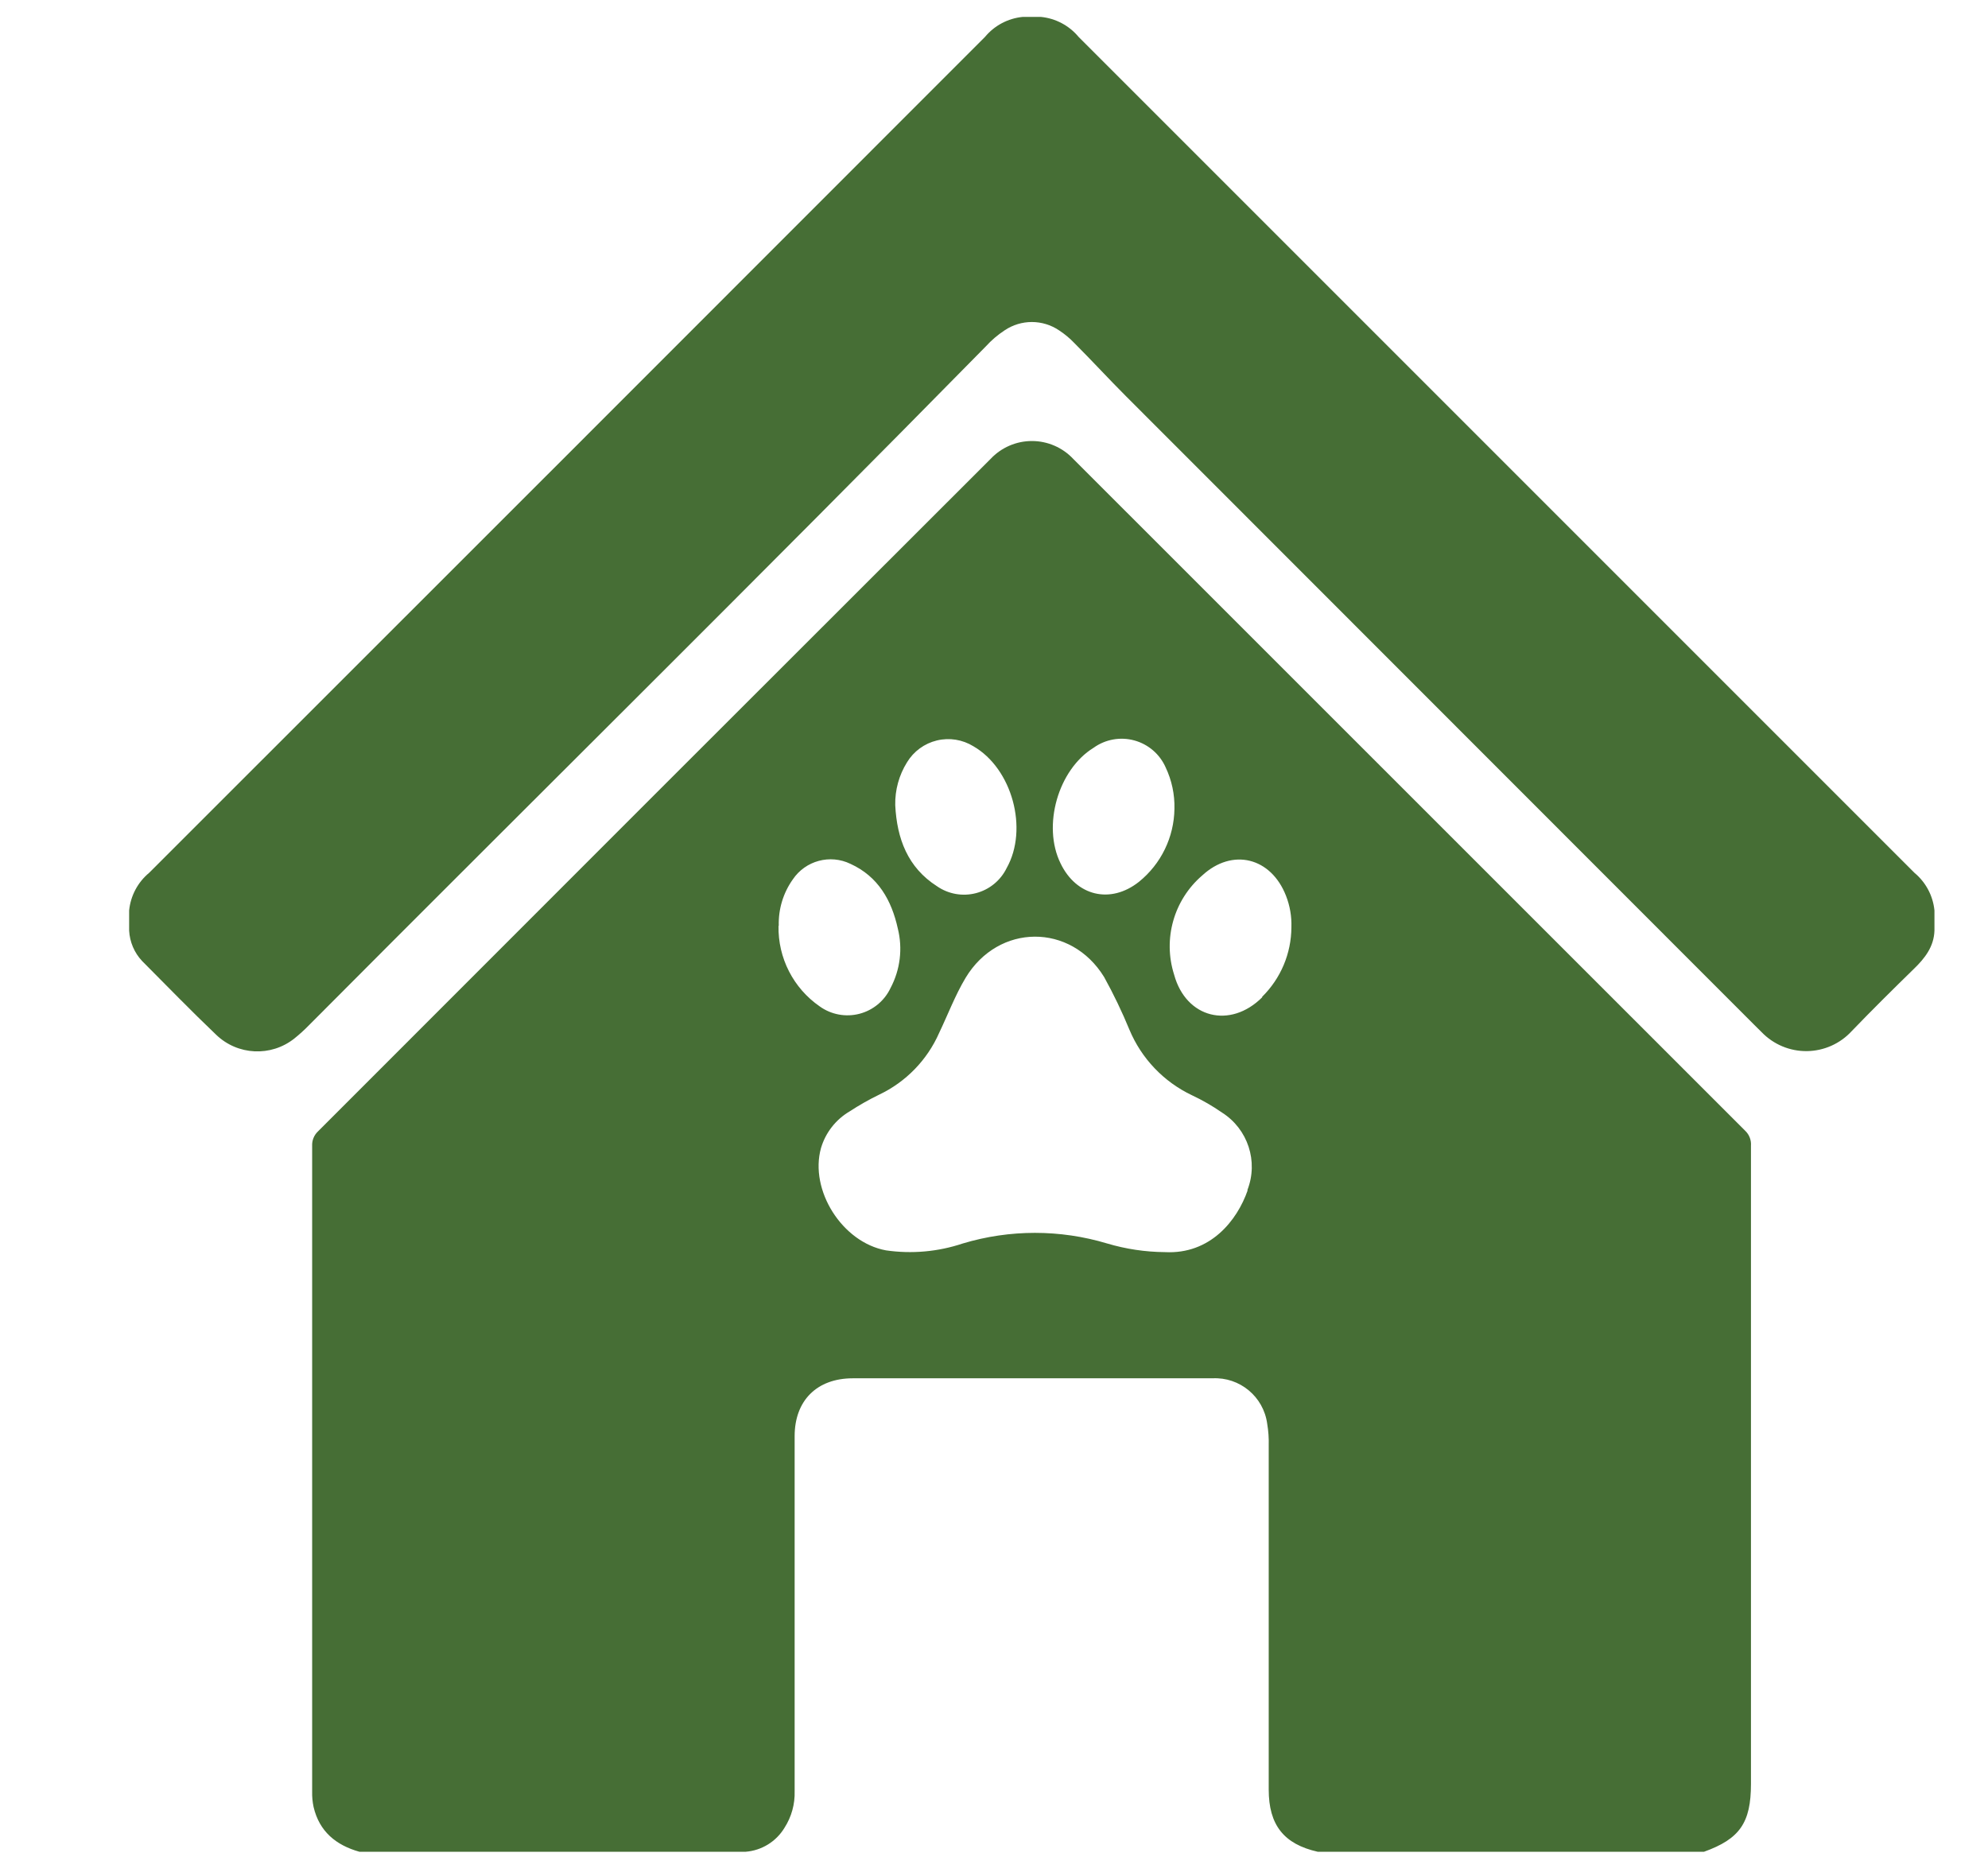
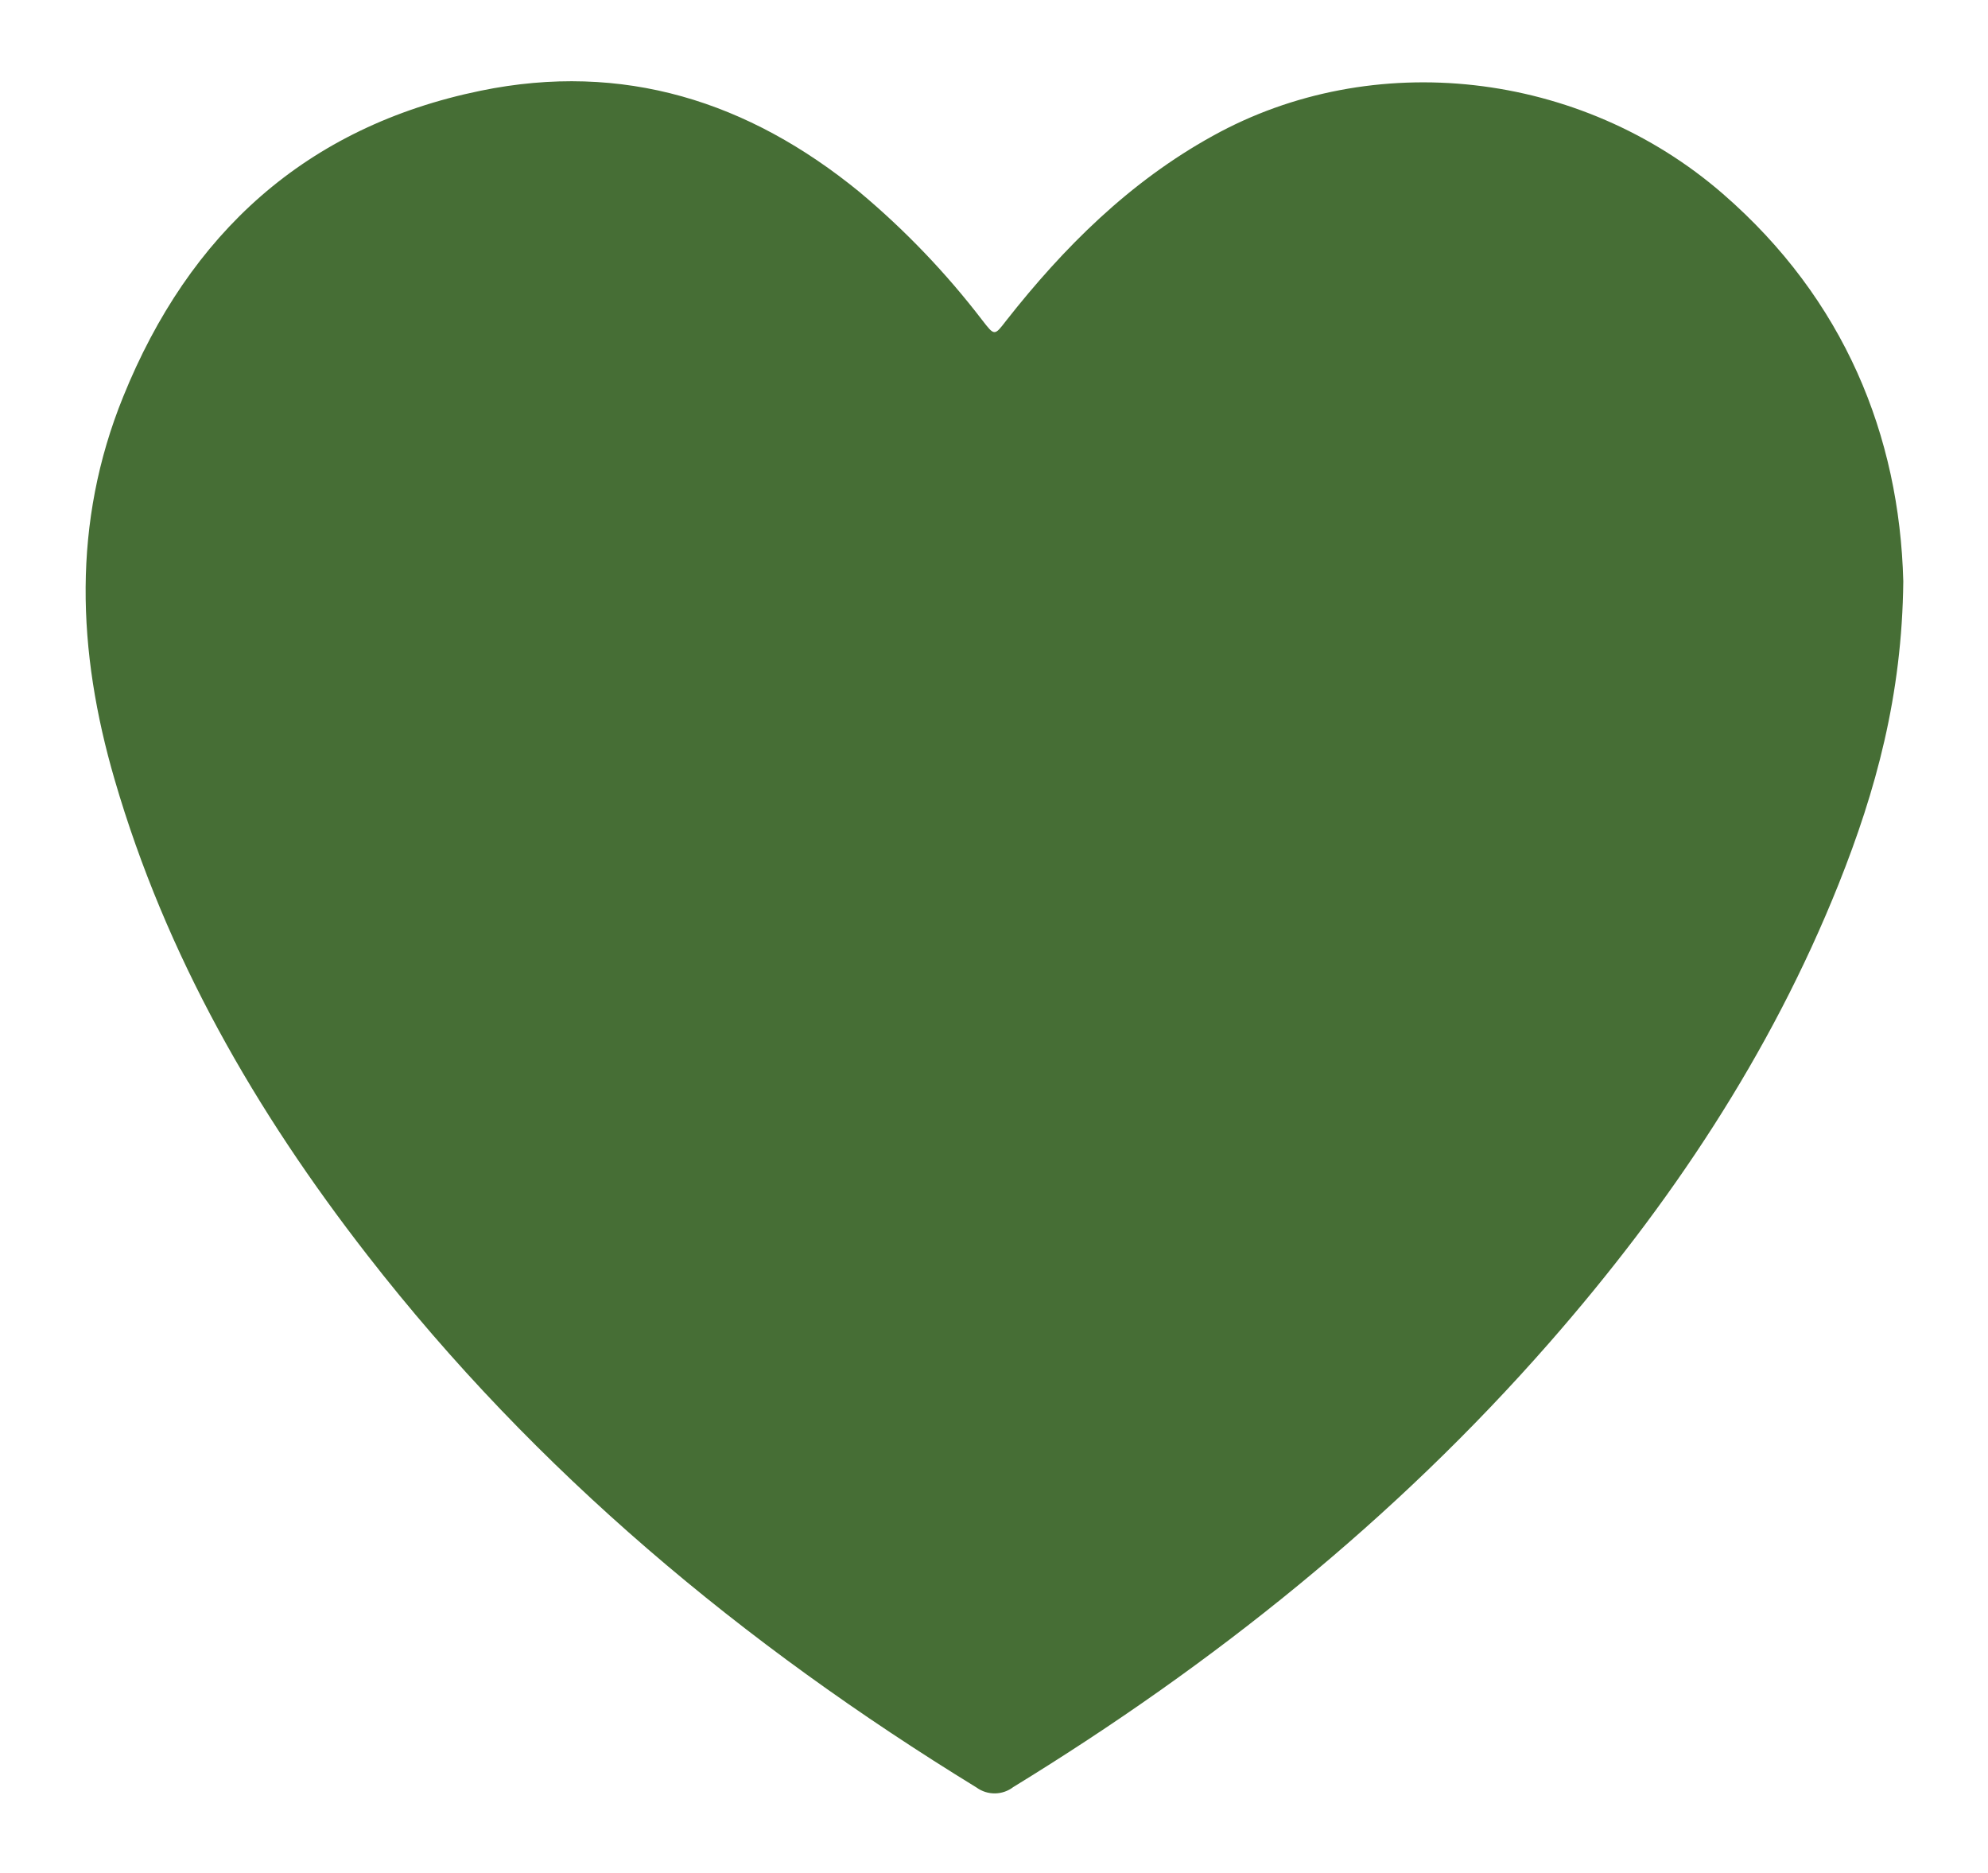
- <svg xmlns="http://www.w3.org/2000/svg" viewBox="0 0 248 234">
+ <svg xmlns="http://www.w3.org/2000/svg" viewBox="0 0 248.53 234.06">
  <defs>
    <style>.cls-1{fill:#466e35;}</style>
  </defs>
-   <g id="Layer_12" data-name="Layer 12">
-     <path class="cls-1" d="M16.11,116.09v-2.52a7,7,0,0,1,2.49-4.69Q70.76,56.76,122.88,4.6a7,7,0,0,1,4.69-2.49h2.29a7,7,0,0,1,4.69,2.49q52.13,52.15,104.28,104.28a7,7,0,0,1,2.49,4.69v2.52c-.07,2-1.19,3.44-2.57,4.77-2.62,2.56-5.22,5.13-7.76,7.77a7.71,7.71,0,0,1-11.23.12l-.89-.88q-39.19-39.2-78.37-78.41c-2.18-2.18-4.27-4.46-6.45-6.64a10.93,10.93,0,0,0-1.93-1.61,6.07,6.07,0,0,0-6.8,0,12.13,12.13,0,0,0-2.34,2c-27.93,28.42-56.3,56.41-84.41,84.65a19.83,19.83,0,0,1-1.86,1.69,7.41,7.41,0,0,1-9.75-.48c-3.15-3-6.17-6.12-9.24-9.2A6,6,0,0,1,16.11,116.09Z" />
-     <path class="cls-1" d="M217.71,141.05q-41.93-41.9-83.82-83.8a7.07,7.07,0,0,0-10.32,0q-42,41.94-83.9,83.88a2.33,2.33,0,0,0-.73,1.81q0,40.28,0,80.54a8.26,8.26,0,0,0,.18,1.93c.72,3.06,2.8,4.76,5.72,5.58,5,0,10,0,15,0H93a6.23,6.23,0,0,0,4.87-3,8,8,0,0,0,1.26-4.56q0-13.09,0-26.2c0-6,0-12.05,0-18.08,0-4.46,2.79-7.21,7.23-7.22h7.89q18.48,0,37,0a6.55,6.55,0,0,1,6.83,5.66,13.94,13.94,0,0,1,.19,2.73v42.91c0,4.42,1.89,6.81,6.12,7.76l.34,0,45.9,0c.65,0,1.29,0,1.94,0,4.46-1.6,5.86-3.62,5.86-8.46q0-39.81,0-79.62A2.33,2.33,0,0,0,217.71,141.05ZM136.42,93.28a6,6,0,0,1,9,2.46,11.38,11.38,0,0,1,1.09,5.14,11.91,11.91,0,0,1-4.43,9.12c-3.55,2.81-7.82,1.78-9.78-2.31C130,103,132,96,136.42,93.28Zm-23.27,1.81a6,6,0,0,1,8.28-2c4.83,2.78,6.89,10.32,4.15,15.19a5.92,5.92,0,0,1-8.69,2.27c-3.66-2.34-5-5.94-5.21-10.11A9.7,9.7,0,0,1,113.15,95.09Zm-16,20.4a9.51,9.51,0,0,1,1.75-5.79,5.69,5.69,0,0,1,7.2-1.94c3.44,1.57,5.12,4.53,5.9,8.06a10.44,10.44,0,0,1-.91,7.43,5.94,5.94,0,0,1-8.83,2.29A11.92,11.92,0,0,1,97.12,115.49Zm58.49,33c-1.31,3.76-4.66,8-10.32,7.7a26,26,0,0,1-7.21-1.08,31.29,31.29,0,0,0-18,0,20.77,20.77,0,0,1-9.59.86c-5.46-1-9.57-7.51-8.1-12.77a7.91,7.91,0,0,1,3.58-4.57,33.24,33.24,0,0,1,3.67-2.08,15.39,15.39,0,0,0,7.48-7.69c1.1-2.3,2-4.7,3.31-6.89,4.1-6.8,13.13-6.85,17.28-.09a64.1,64.1,0,0,1,3.16,6.58,15.78,15.78,0,0,0,7.79,8.16,25.86,25.86,0,0,1,3.75,2.16A8,8,0,0,1,155.61,148.45Zm1.83-24.1c-4,4-9.52,2.62-11-2.81a11.65,11.65,0,0,1,3.5-12.37c3.77-3.48,8.6-2.25,10.46,2.54a9.83,9.83,0,0,1,.67,3.91A12.24,12.24,0,0,1,157.44,124.35Z" />
+   <g id="corazon">
+     <path class="cls-1" d="M237.94,72.66c-.15,14.28-3.44,26.22-8.08,37.84-8.53,21.34-21.11,40.14-36.18,57.35-19.35,22.09-42,40.2-67,55.52a3.84,3.84,0,0,1-4.6.06C92.93,205.55,67,184,45.93,156.89c-14-18-25.19-37.43-31.6-59.44C9.64,81.38,9,65.34,15.4,49.59c8.25-20.4,22.82-33.76,44.69-38.25C77.9,7.68,93.58,12.66,107.45,24a100.84,100.84,0,0,1,15.33,16c1.55,2,1.53,2,3,.09C133,30.9,141.23,22.72,151.59,17c20-11.11,46-8.23,63.81,7.24C230.57,37.41,237.46,54.43,237.94,72.66Z" />
  </g>
</svg>
